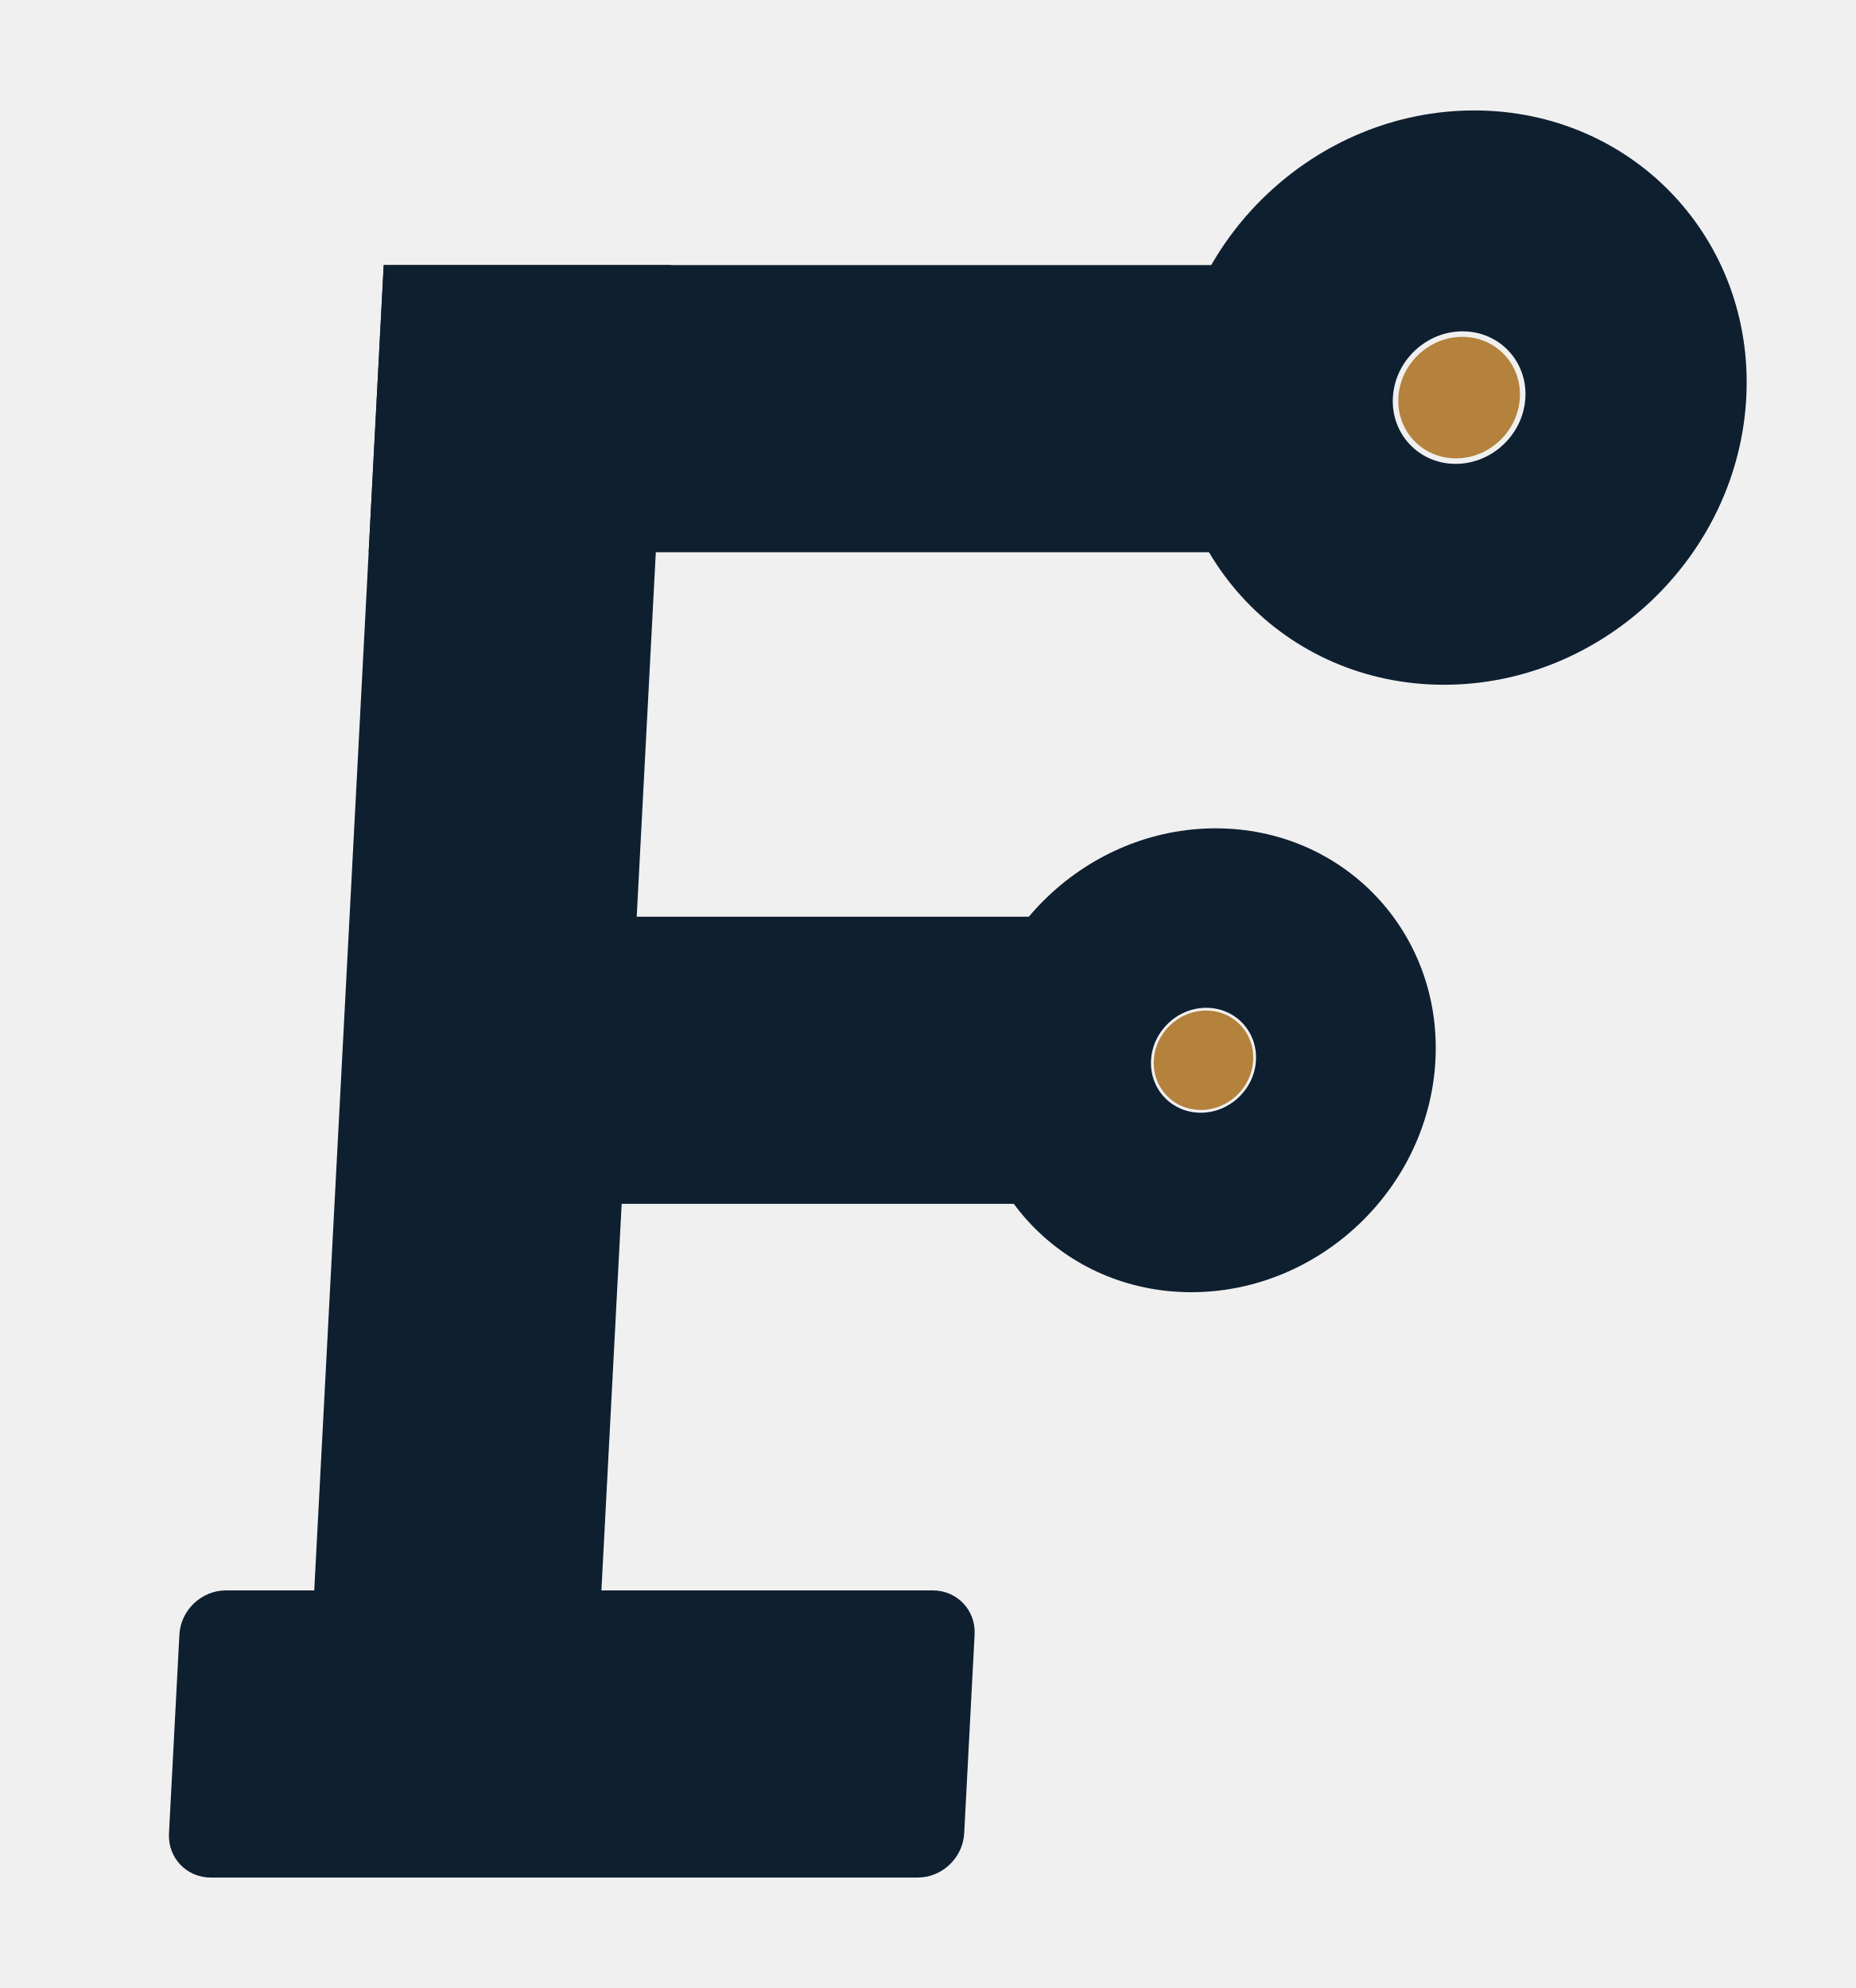
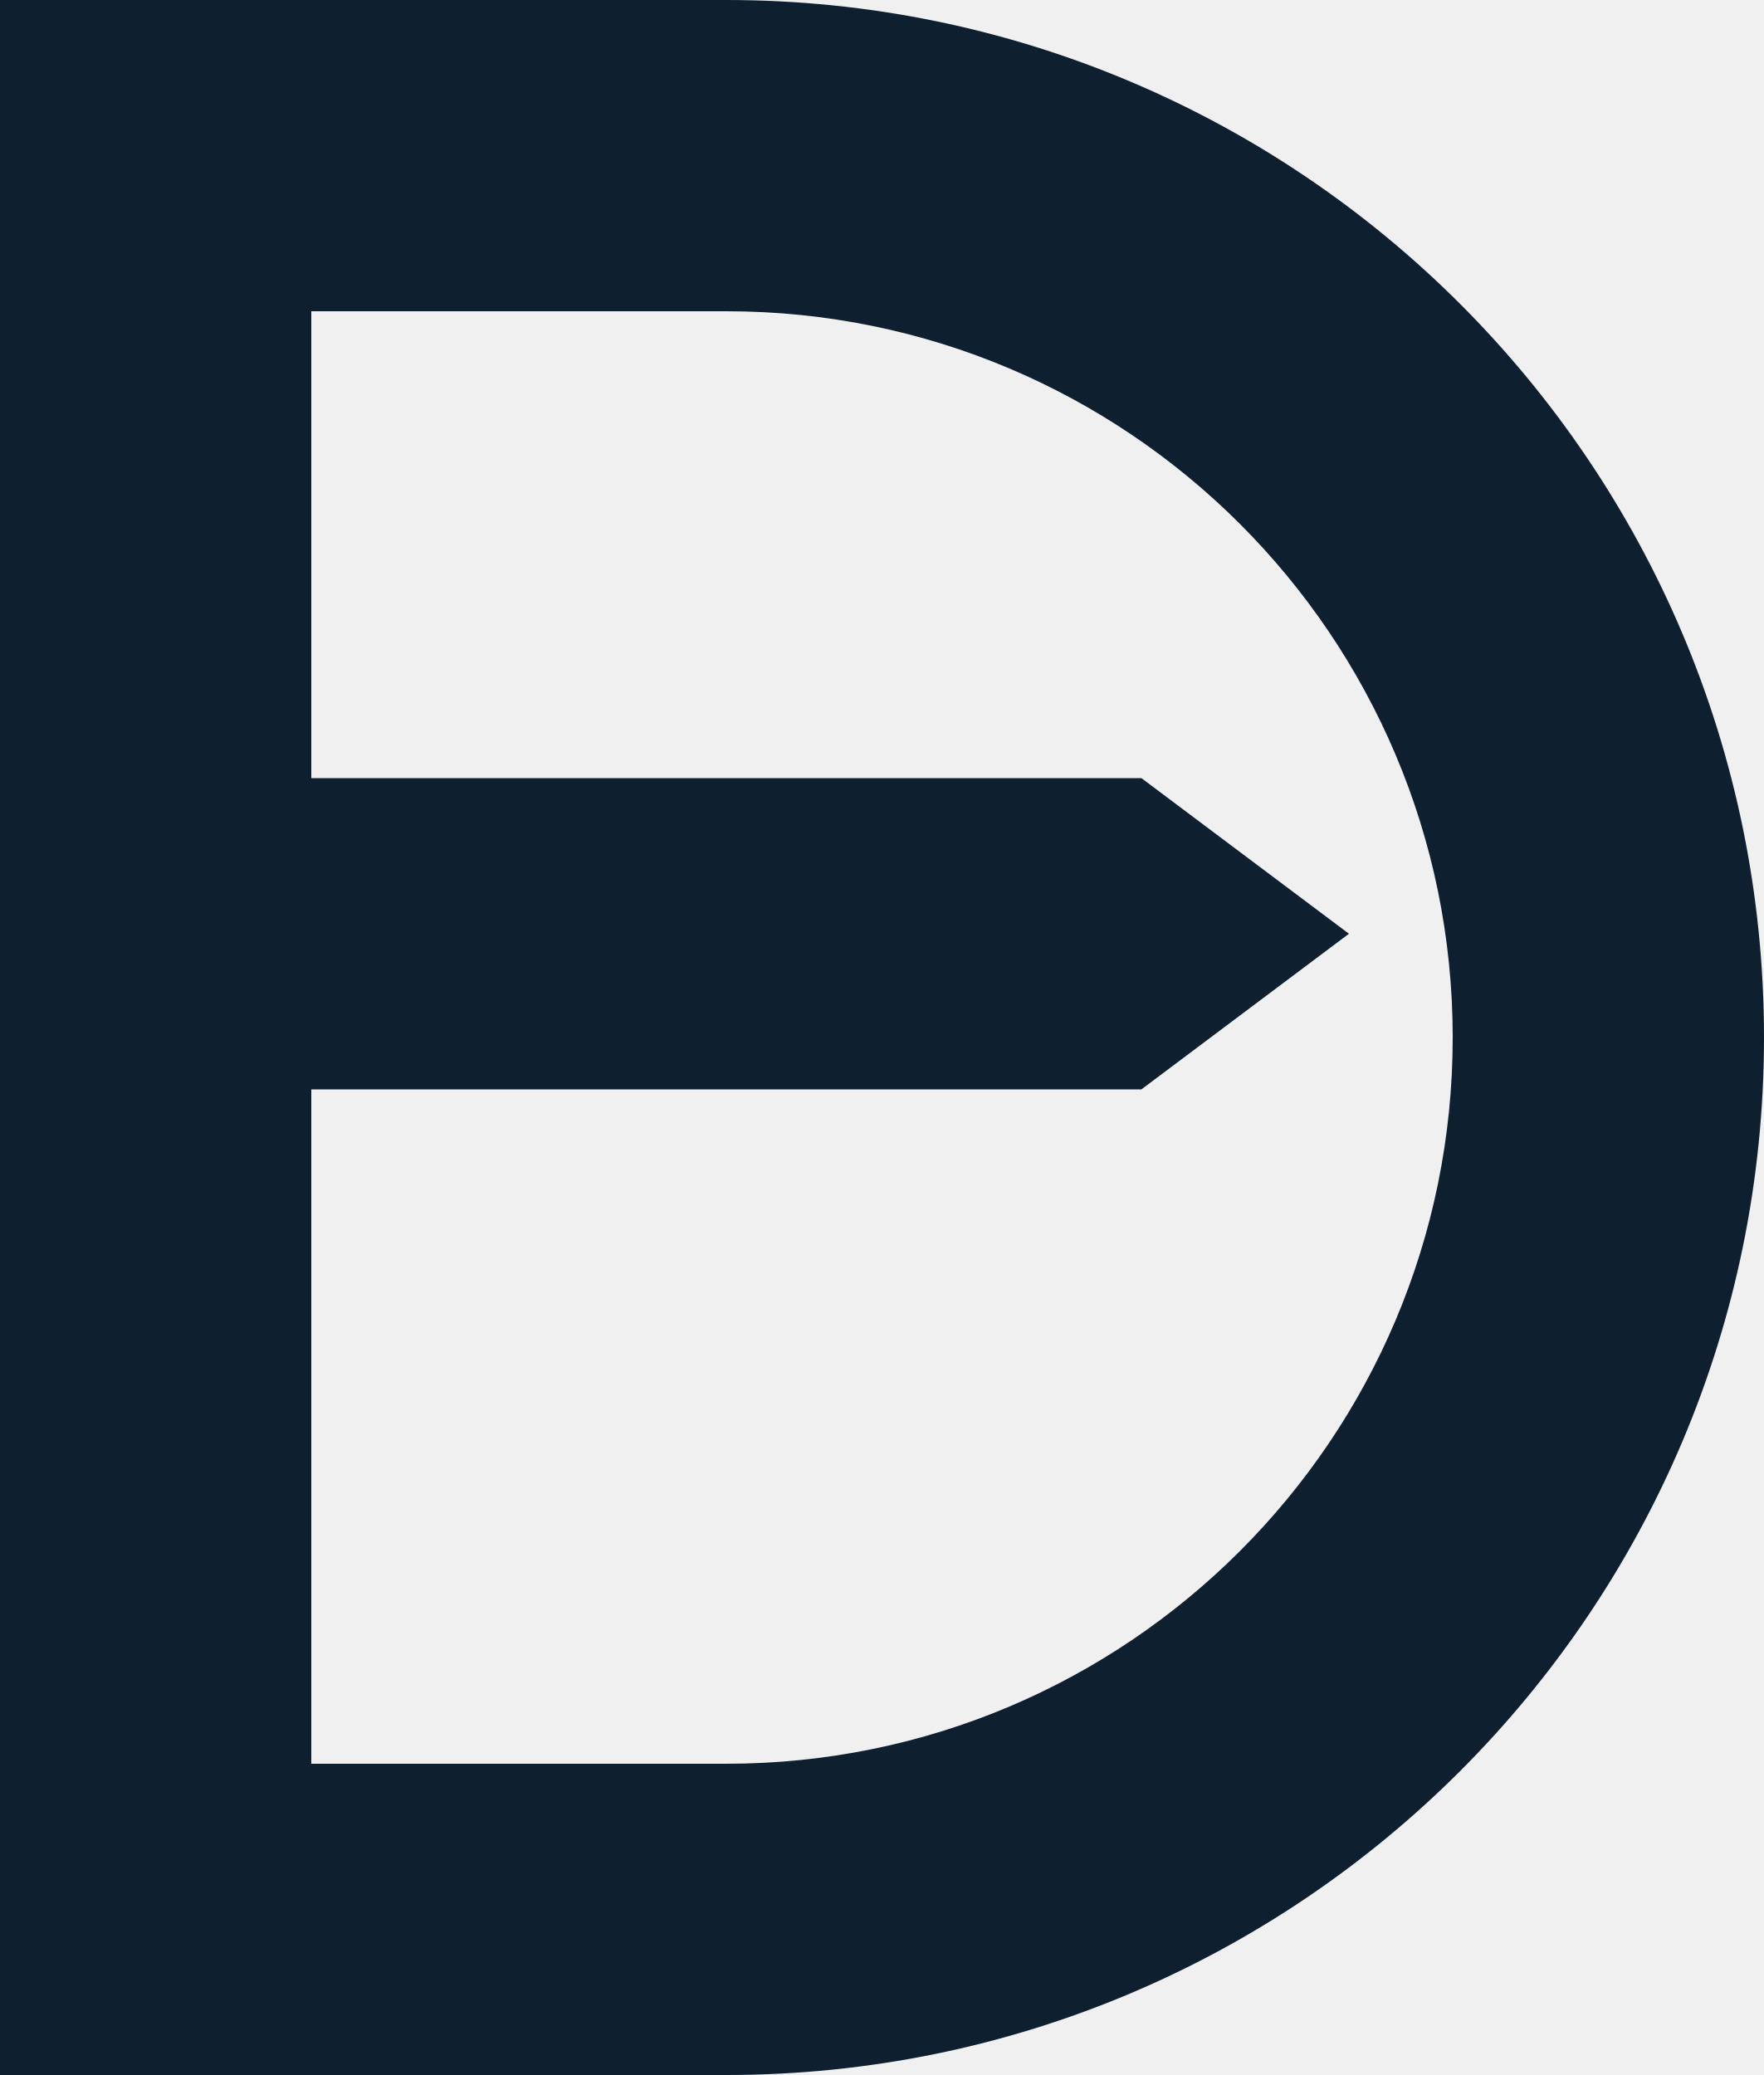
- <svg xmlns="http://www.w3.org/2000/svg" viewBox="0 0 168 180">
-   <g transform="skewX(-3)">
-     <defs>
-       <mask id="fm1">
-         <rect x="0" y="0" width="168" height="180" fill="#fff" />
-         <g fill="#000">
-           <circle cx="134" cy="36" r="6" />
-           <circle cx="114" cy="96" r="4.75" />
-         </g>
-       </mask>
-     </defs>
-     <g fill="#0e1f30" mask="url(#fm1)">
-       <rect x="36" y="24" width="26" height="134" />
-       <rect x="36" y="24" width="98" height="26" />
-       <rect x="60" y="83" width="54" height="26" />
-       <rect x="24" y="144" width="72" height="26" rx="4" />
-       <circle cx="134" cy="36" r="26" />
-       <circle cx="114" cy="96" r="21" />
-     </g>
-     <g fill="#b4823c">
-       <circle cx="134" cy="36" r="5.5" />
-       <circle cx="114" cy="96" r="4.5" />
-     </g>
-   </g>
+ <svg xmlns="http://www.w3.org/2000/svg" viewBox="0 0 136 160">
+   <path fill="#0e1f30" fill-rule="evenodd" d="M0 0H56A80 80 0 0 1 56 160H0ZM24 24H56A56 56 0 0 1 56 136H24Z" />
+   <path fill="#0e1f30" d="M24 60H88L104 72L88 84H24Z" />
</svg>
